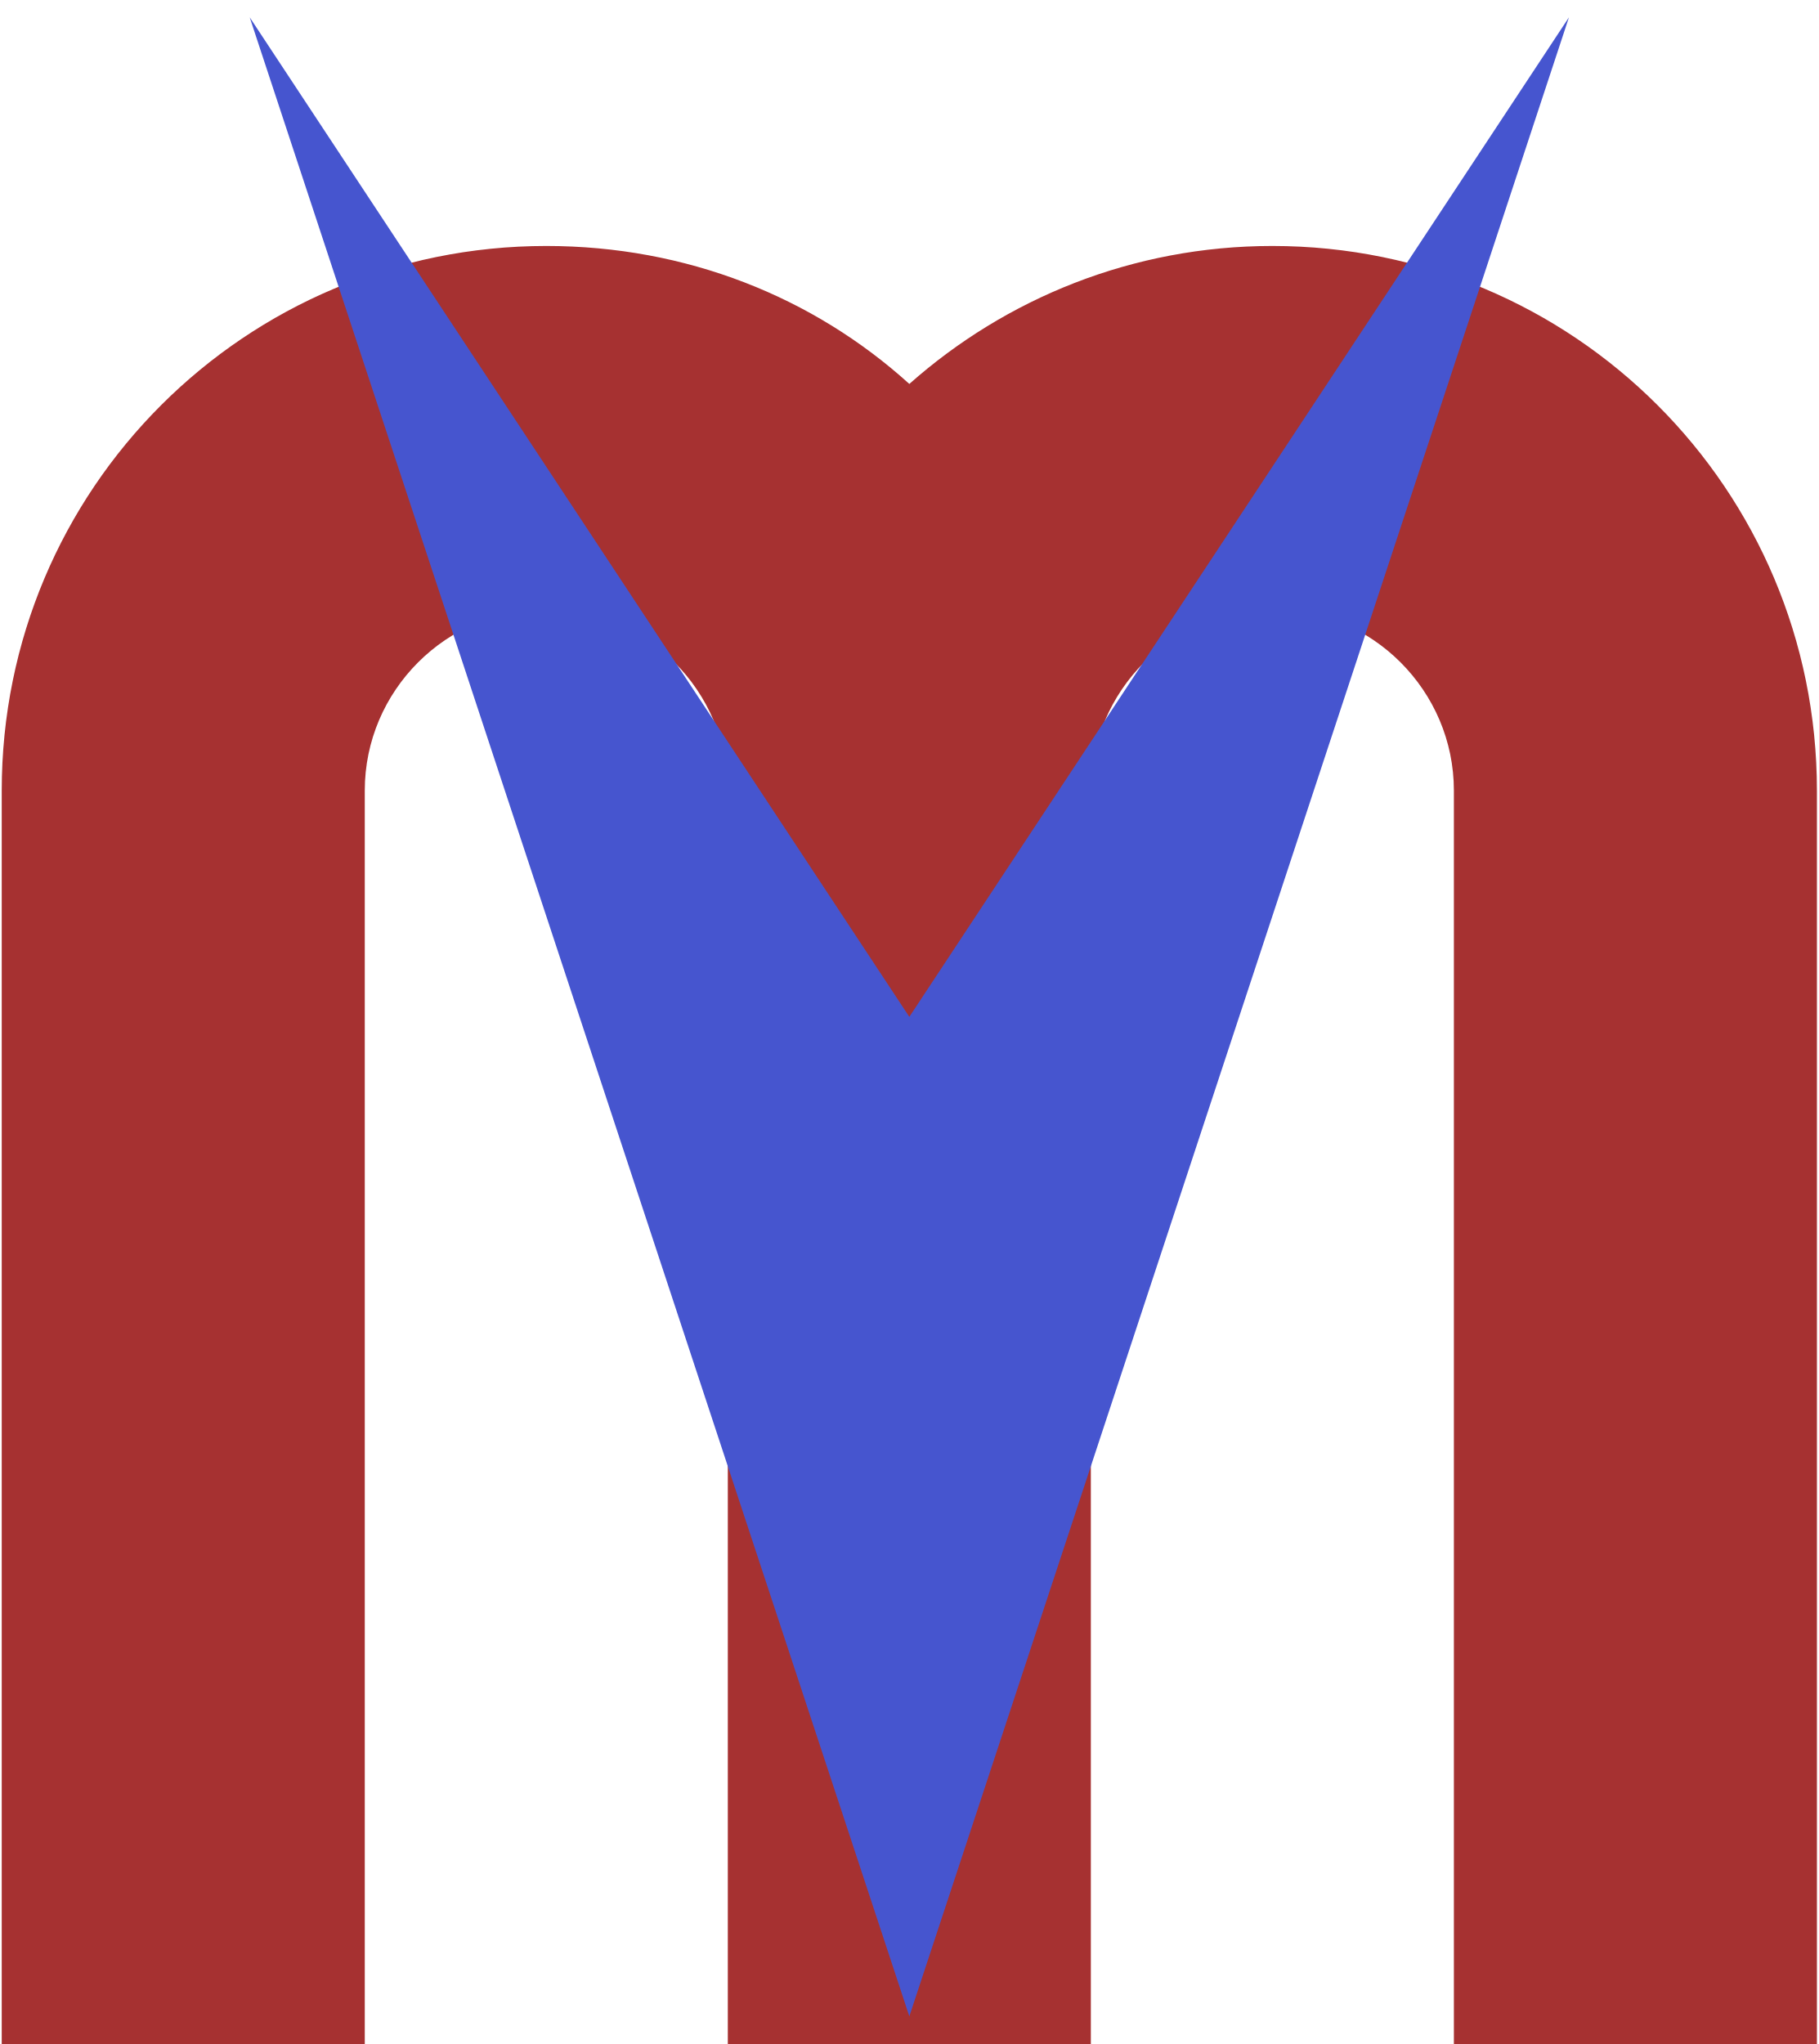
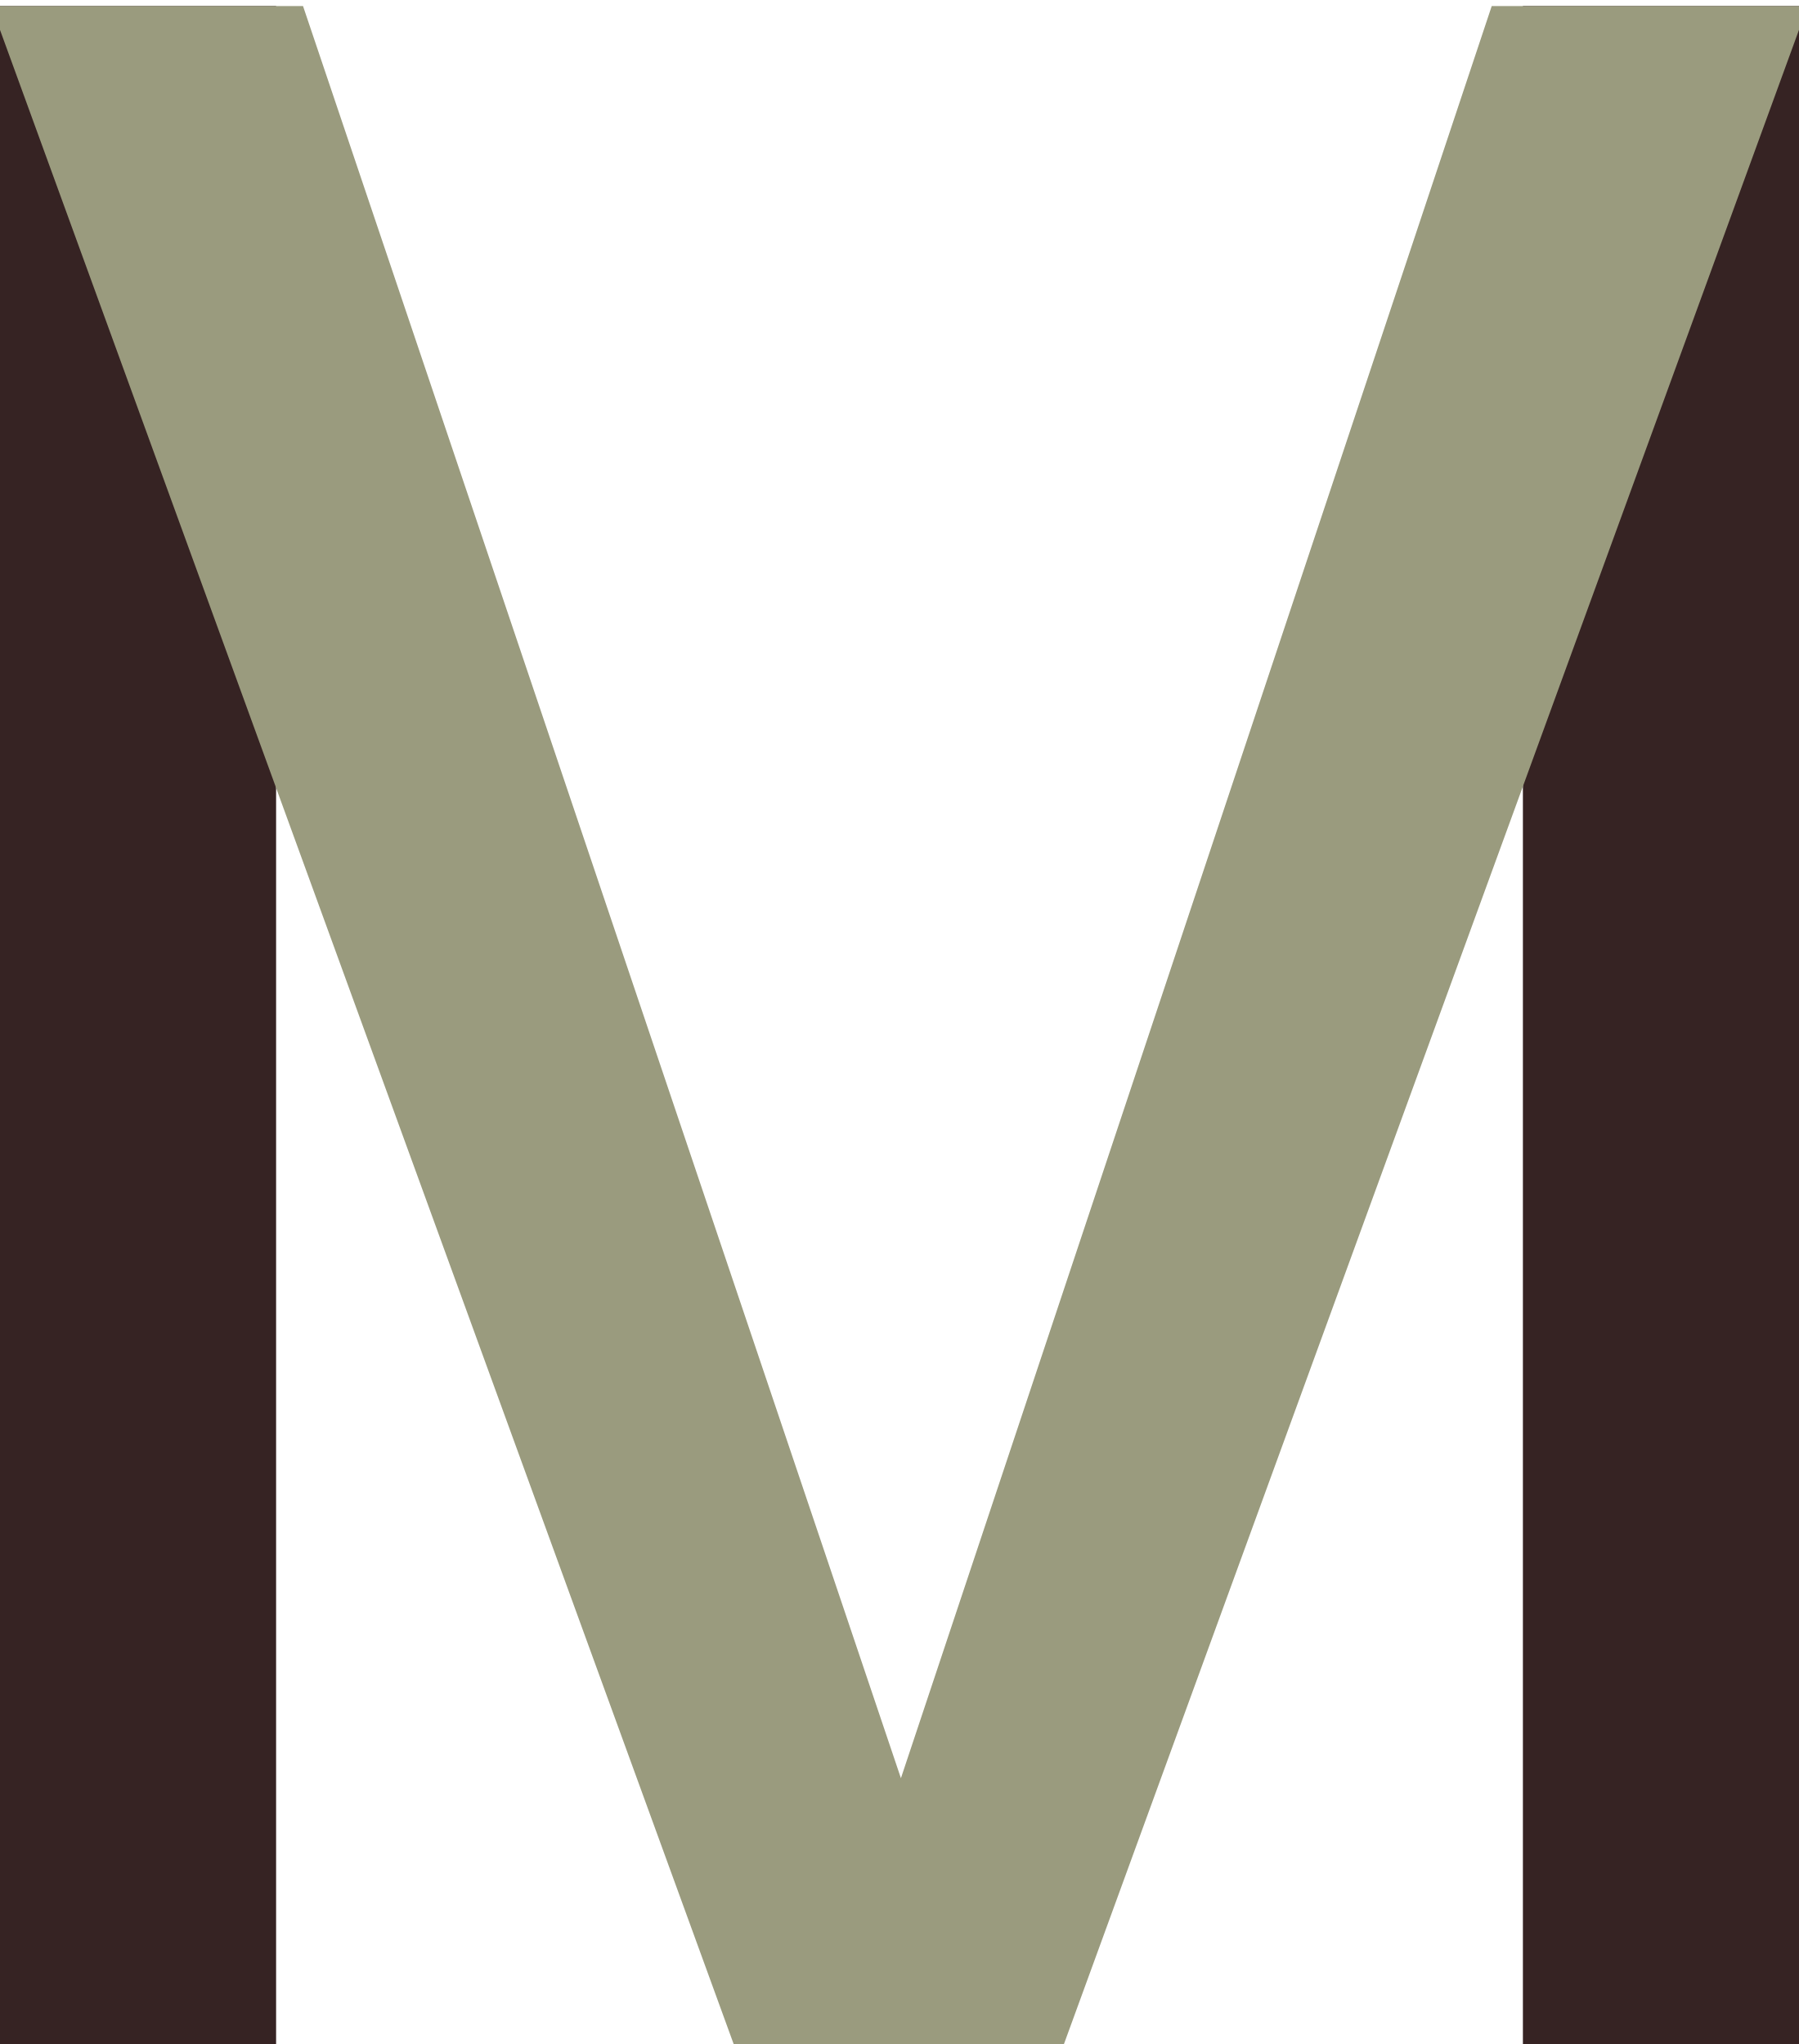
- <svg xmlns="http://www.w3.org/2000/svg" version="1.1" width="210" height="236" viewBox="45 30 210 236">
+ <svg xmlns="http://www.w3.org/2000/svg" version="1.1" width="220" height="250" viewBox="40 22 220 250">
  <g id="widget" transform="matrix(1,0,0,1,150,150)">
-     <path d="M41.92,-91.6 C25.781,-91.6 11.109,-85.522 0,-75.671 C-11.109,-85.732 -25.781,-91.6 -41.92,-91.6 C-76.714,-91.6 -104.8,-63.514 -104.8,-28.72 L-104.8,118 L-62.88,118 L-62.88,-28.72 C-62.88,-40.248 -53.448,-49.68 -41.92,-49.68 C-30.392,-49.68 -20.96,-40.248 -20.96,-28.72 L-20.96,118 L20.96,118 L20.96,-28.72 C20.96,-40.248 30.392,-49.68 41.92,-49.68 C53.448,-49.68 62.88,-40.248 62.88,-28.72 L62.88,118 L104.8,118 L104.8,-28.72 C104.8,-63.514 76.714,-91.6 41.92,-91.6 Z" fill="#a63131" fill-opacity="1" />
-     <path d="M-76.166,-118 L0,-2.596 L76.166,-118 L0,112.807 Z" fill="#4655cf" fill-opacity="1" />
+     <path d="M76.236,-127.262 L111.062,-127.262 L111.062,127.262 L76.236,127.262 Z" fill="#362323" fill-opacity="1" />
+     <path d="M-111.062,-127.262 L-76.236,-127.262 L-76.236,127.262 L-111.062,127.262 Z" fill="#362323" fill-opacity="1" />
+     <path d="M-72.944,-127.262 L0.173,89.49 L72.424,-127.262 L111.062,-127.262 L18.193,127.262 L-18.366,127.262 L-111.062,-127.262 Z" fill="#9a9b7e" fill-opacity="1" />
  </g>
</svg>
